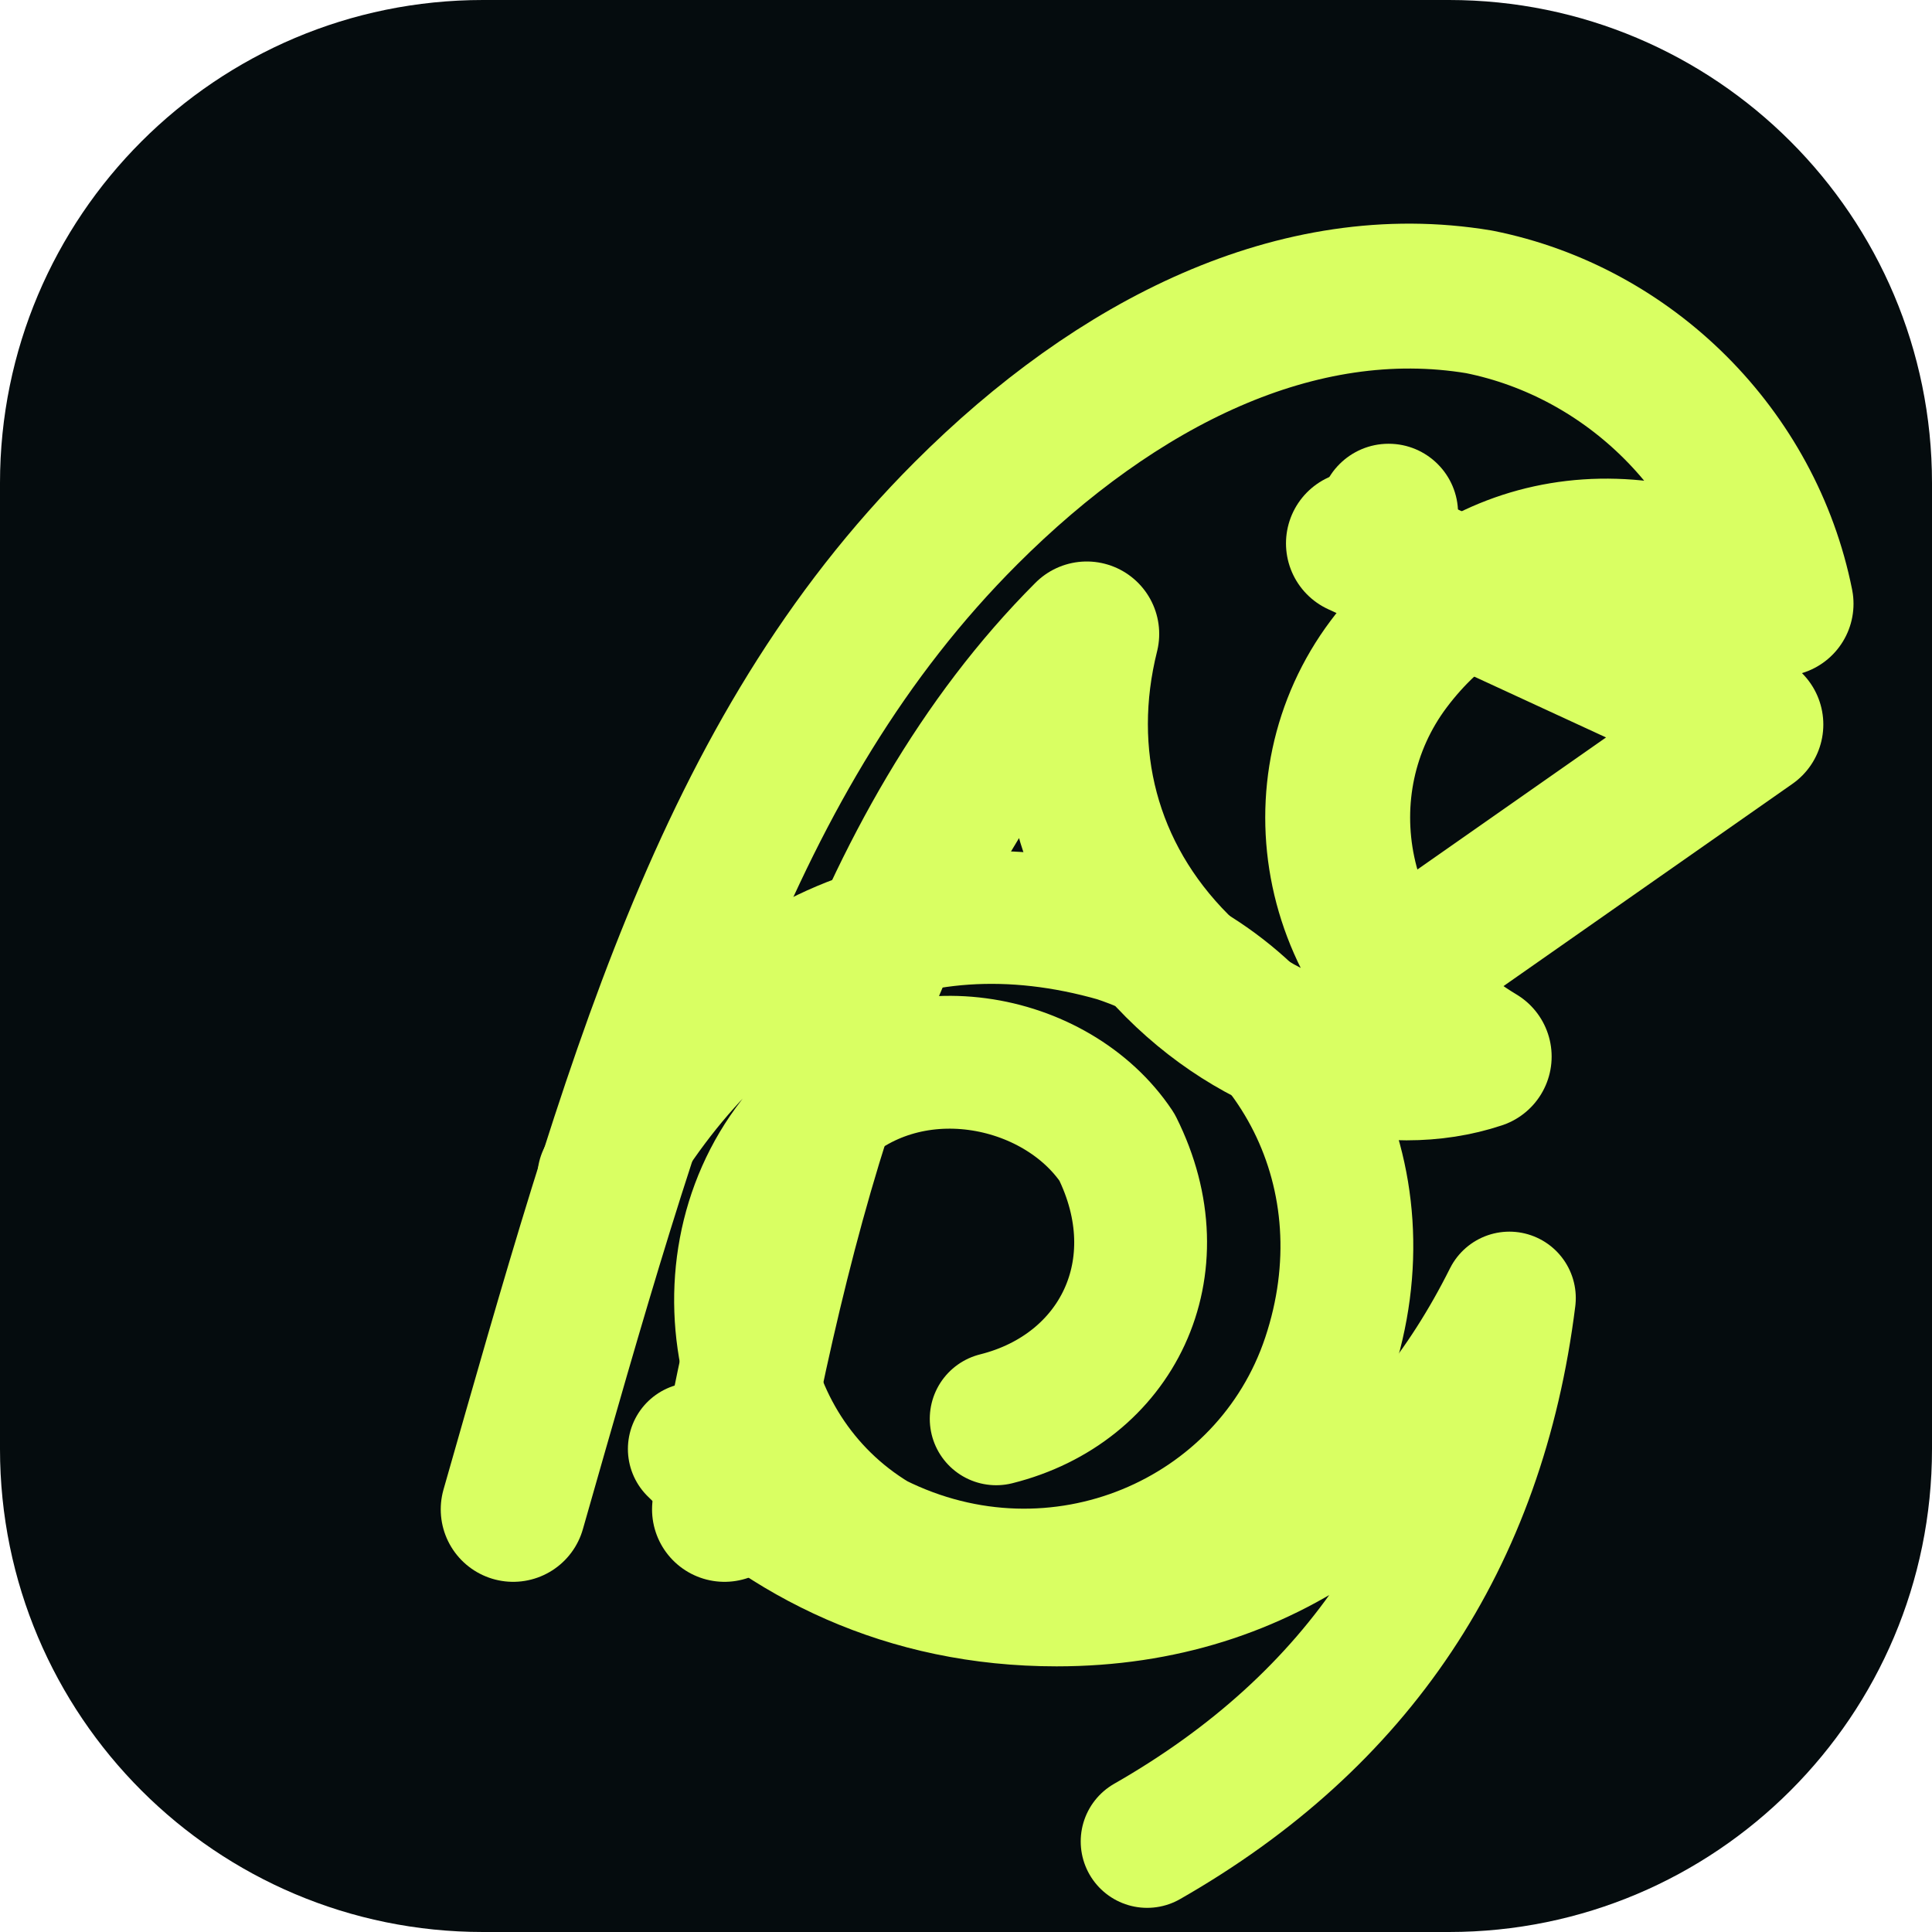
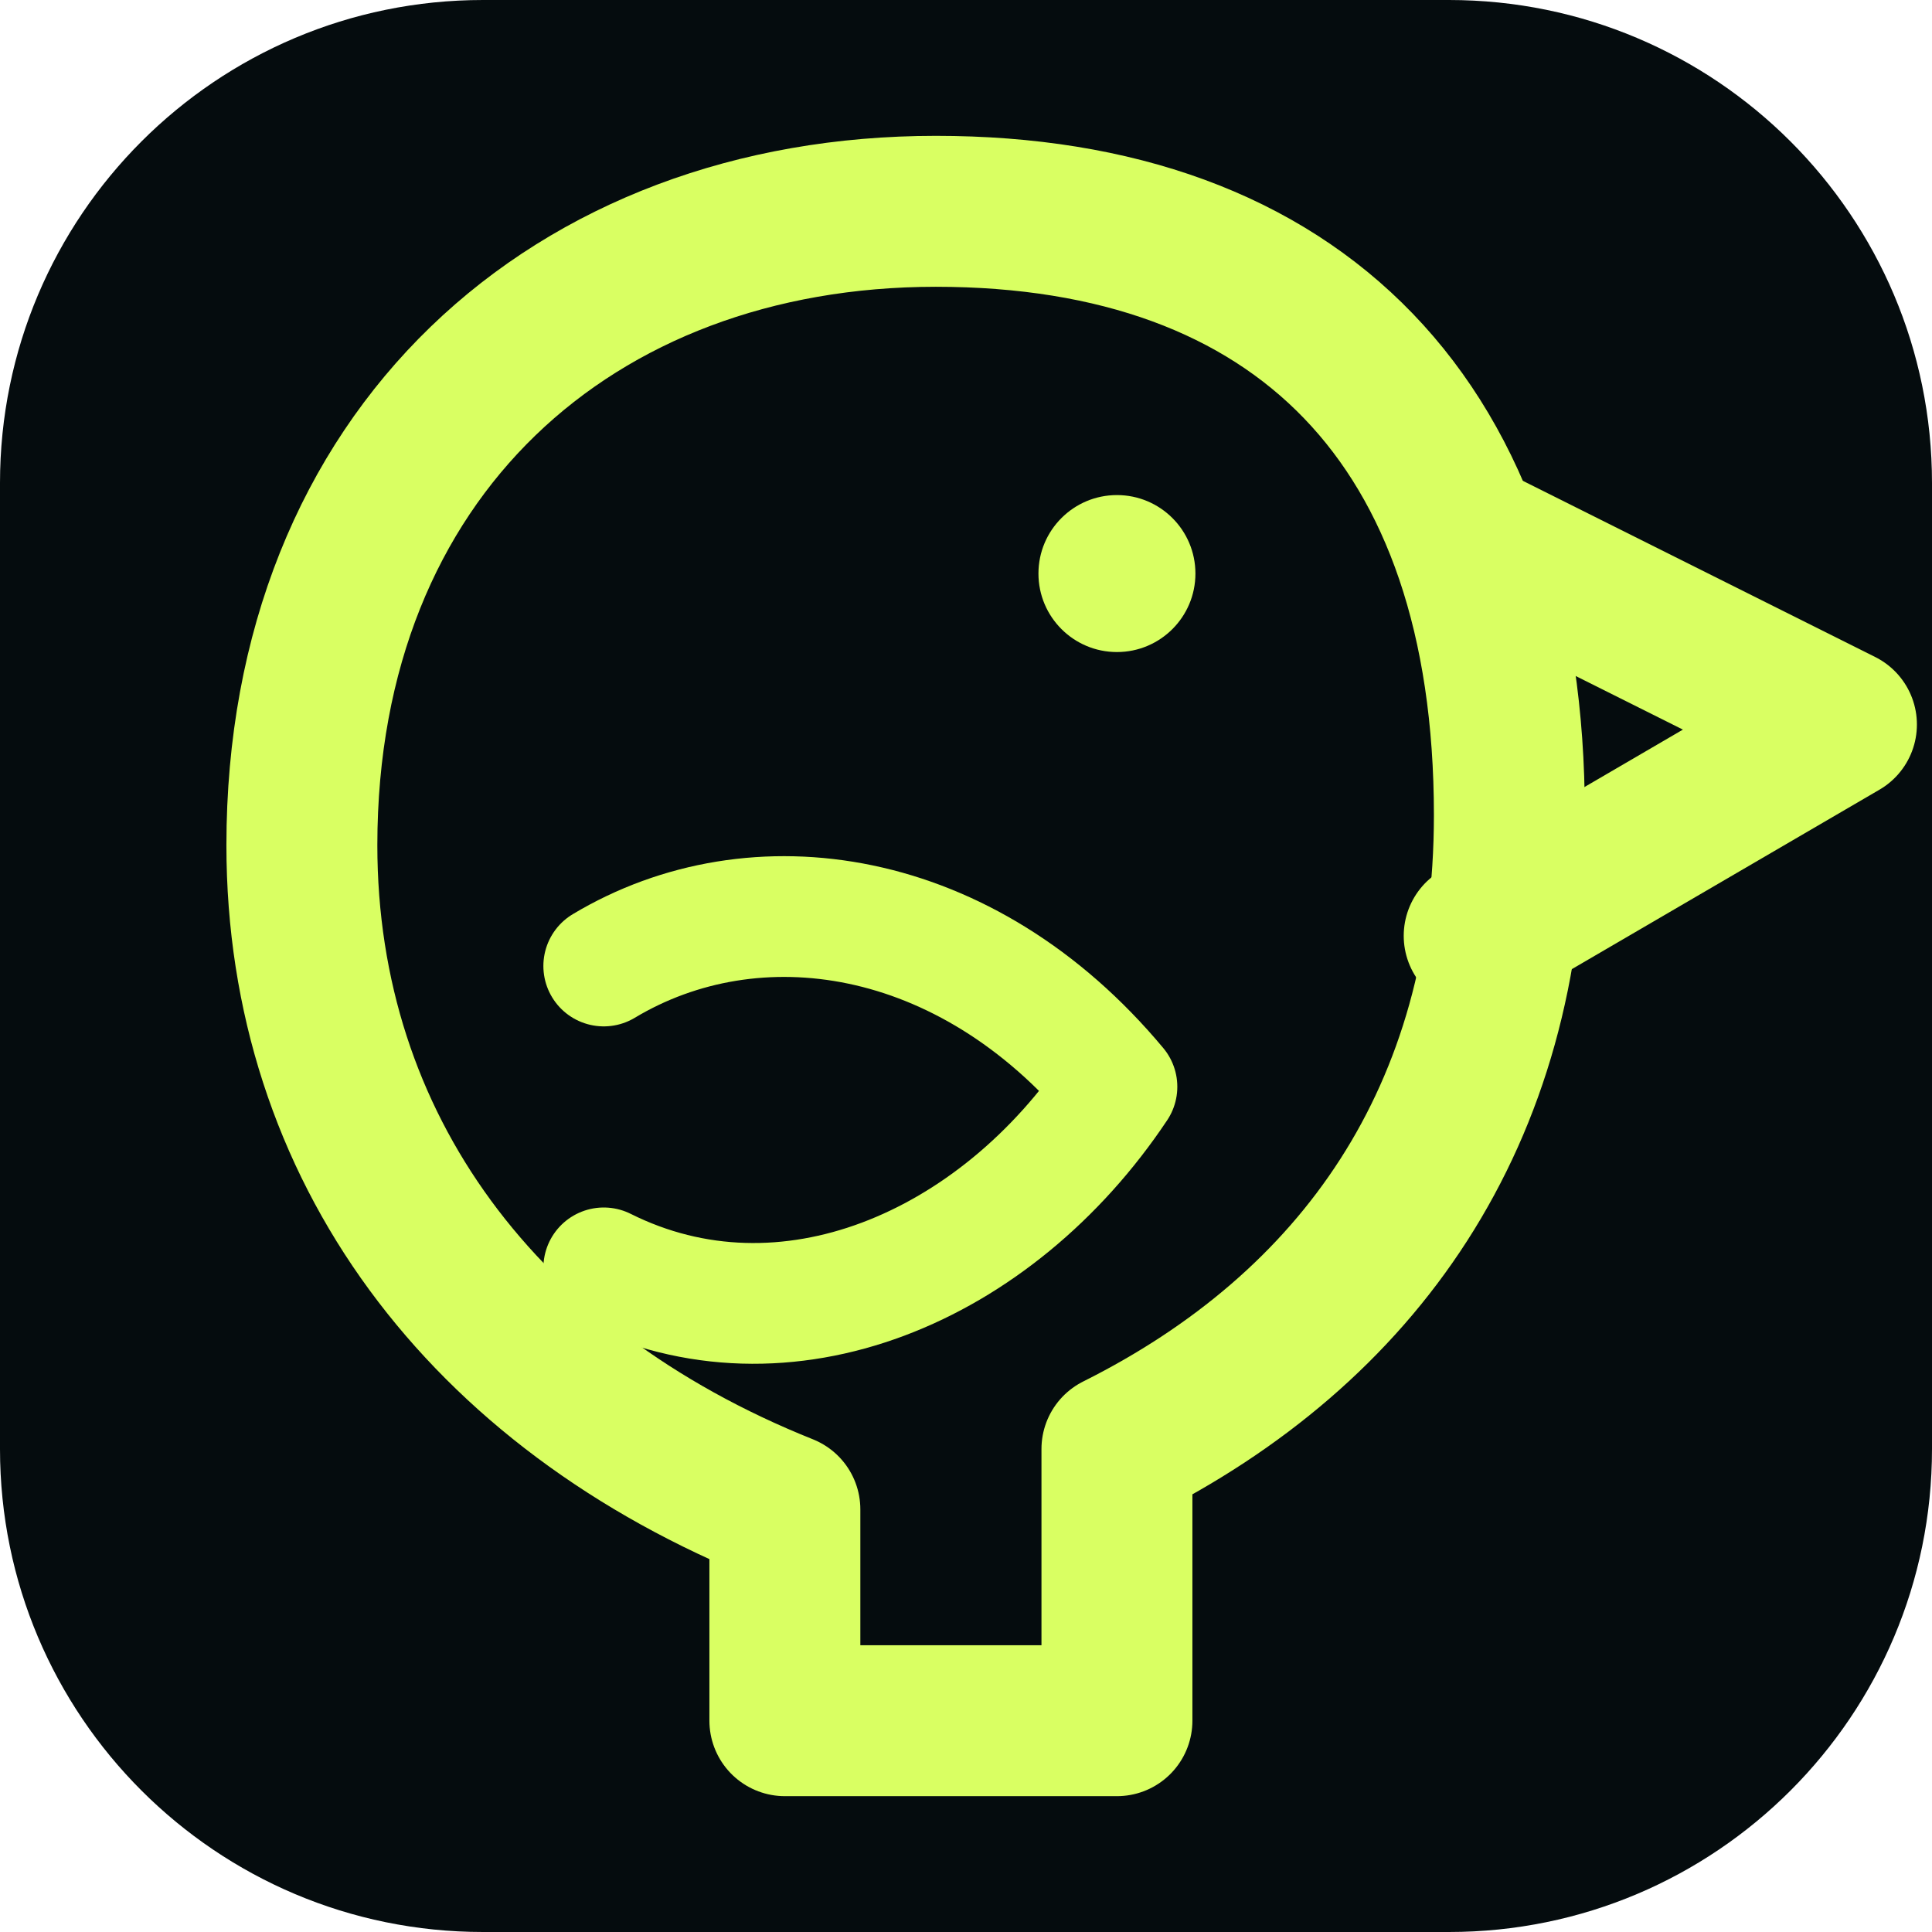
<svg xmlns="http://www.w3.org/2000/svg" viewBox="0 0 64 64">
  <rect width="64" height="64" rx="16" fill="#050c0e" />
-   <g stroke="#d9ff62" fill="none" stroke-linecap="round" stroke-linejoin="round">
-     <path d="M17 50c4-14 7-25 15-33 5-5 11-8 17-7 5 1 9 5 10 10-5-3-10-2-13 2-3 4-2 10 3 13-3 1-7 0-10-3-3-3-4-7-3-11-7 7-10 18-12 29" stroke-width="4.8" />
-     <path d="M45 18 58 24 48 31" stroke-width="4.8" />
-     <path d="M20 39c4-7 10-10 17-8 6 2 9 8 7 14-2 6-9 9-15 6-5-3-6-10-2-14 3-3 8-2 10 1 2 4 0 8-4 9" stroke-width="4.4" />
-     <path d="M23 48c3 3 7 5 12 5 7 0 12-4 15-10-1 8-5 14-12 18" stroke-width="4.4" />
-   </g>
-   <circle cx="46" cy="17" r="2.3" fill="#d9ff62" />
+   <path d="M31 7c-12 0-21 8-21 21 0 10 6 18 16 22v7h11V48c8-4 13-11 13-21C50 14 43 7 31 7Z" fill="none" stroke="#d9ff62" stroke-width="5" stroke-linecap="round" stroke-linejoin="round" />
+   <path d="M49 18 61 24 49 31" fill="none" stroke="#d9ff62" stroke-width="5" stroke-linecap="round" stroke-linejoin="round" />
+   <circle cx="37" cy="19" r="2.6" fill="#d9ff62" />
+   <path d="M20 32c5-3 12-2 17 4-4 6-11 9-17 6" fill="none" stroke="#d9ff62" stroke-width="4" stroke-linecap="round" stroke-linejoin="round" />
</svg>
